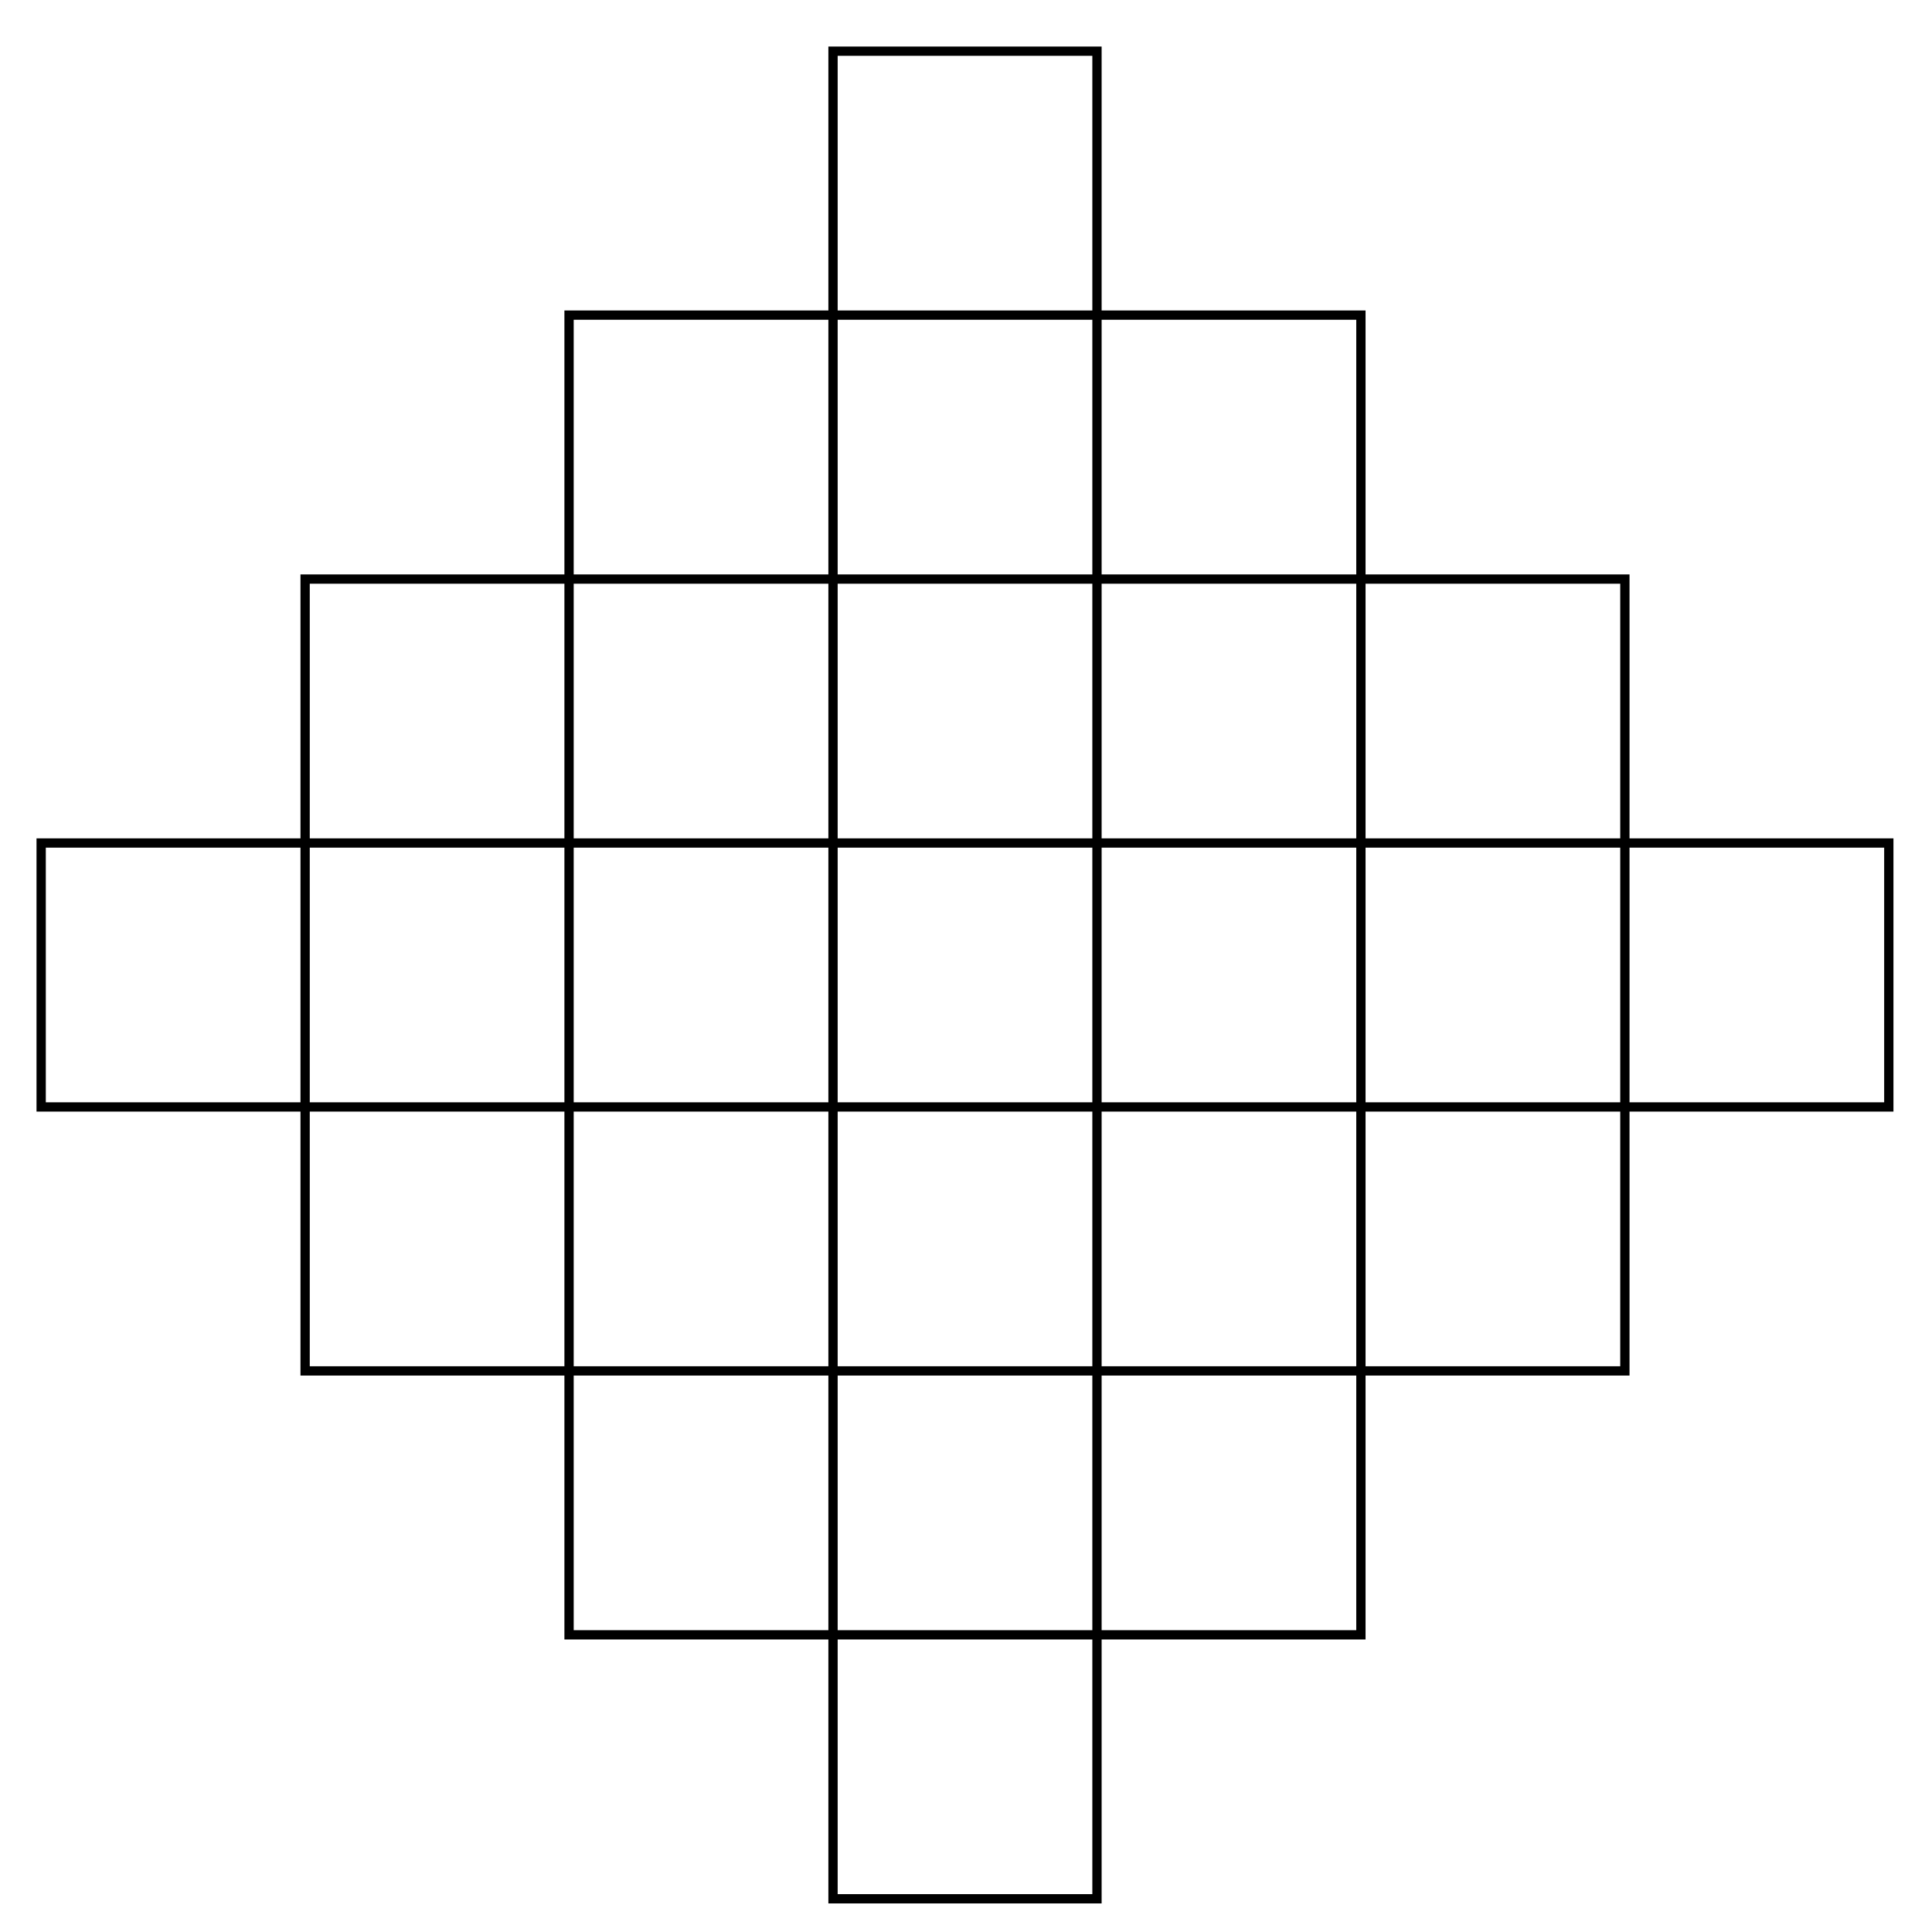
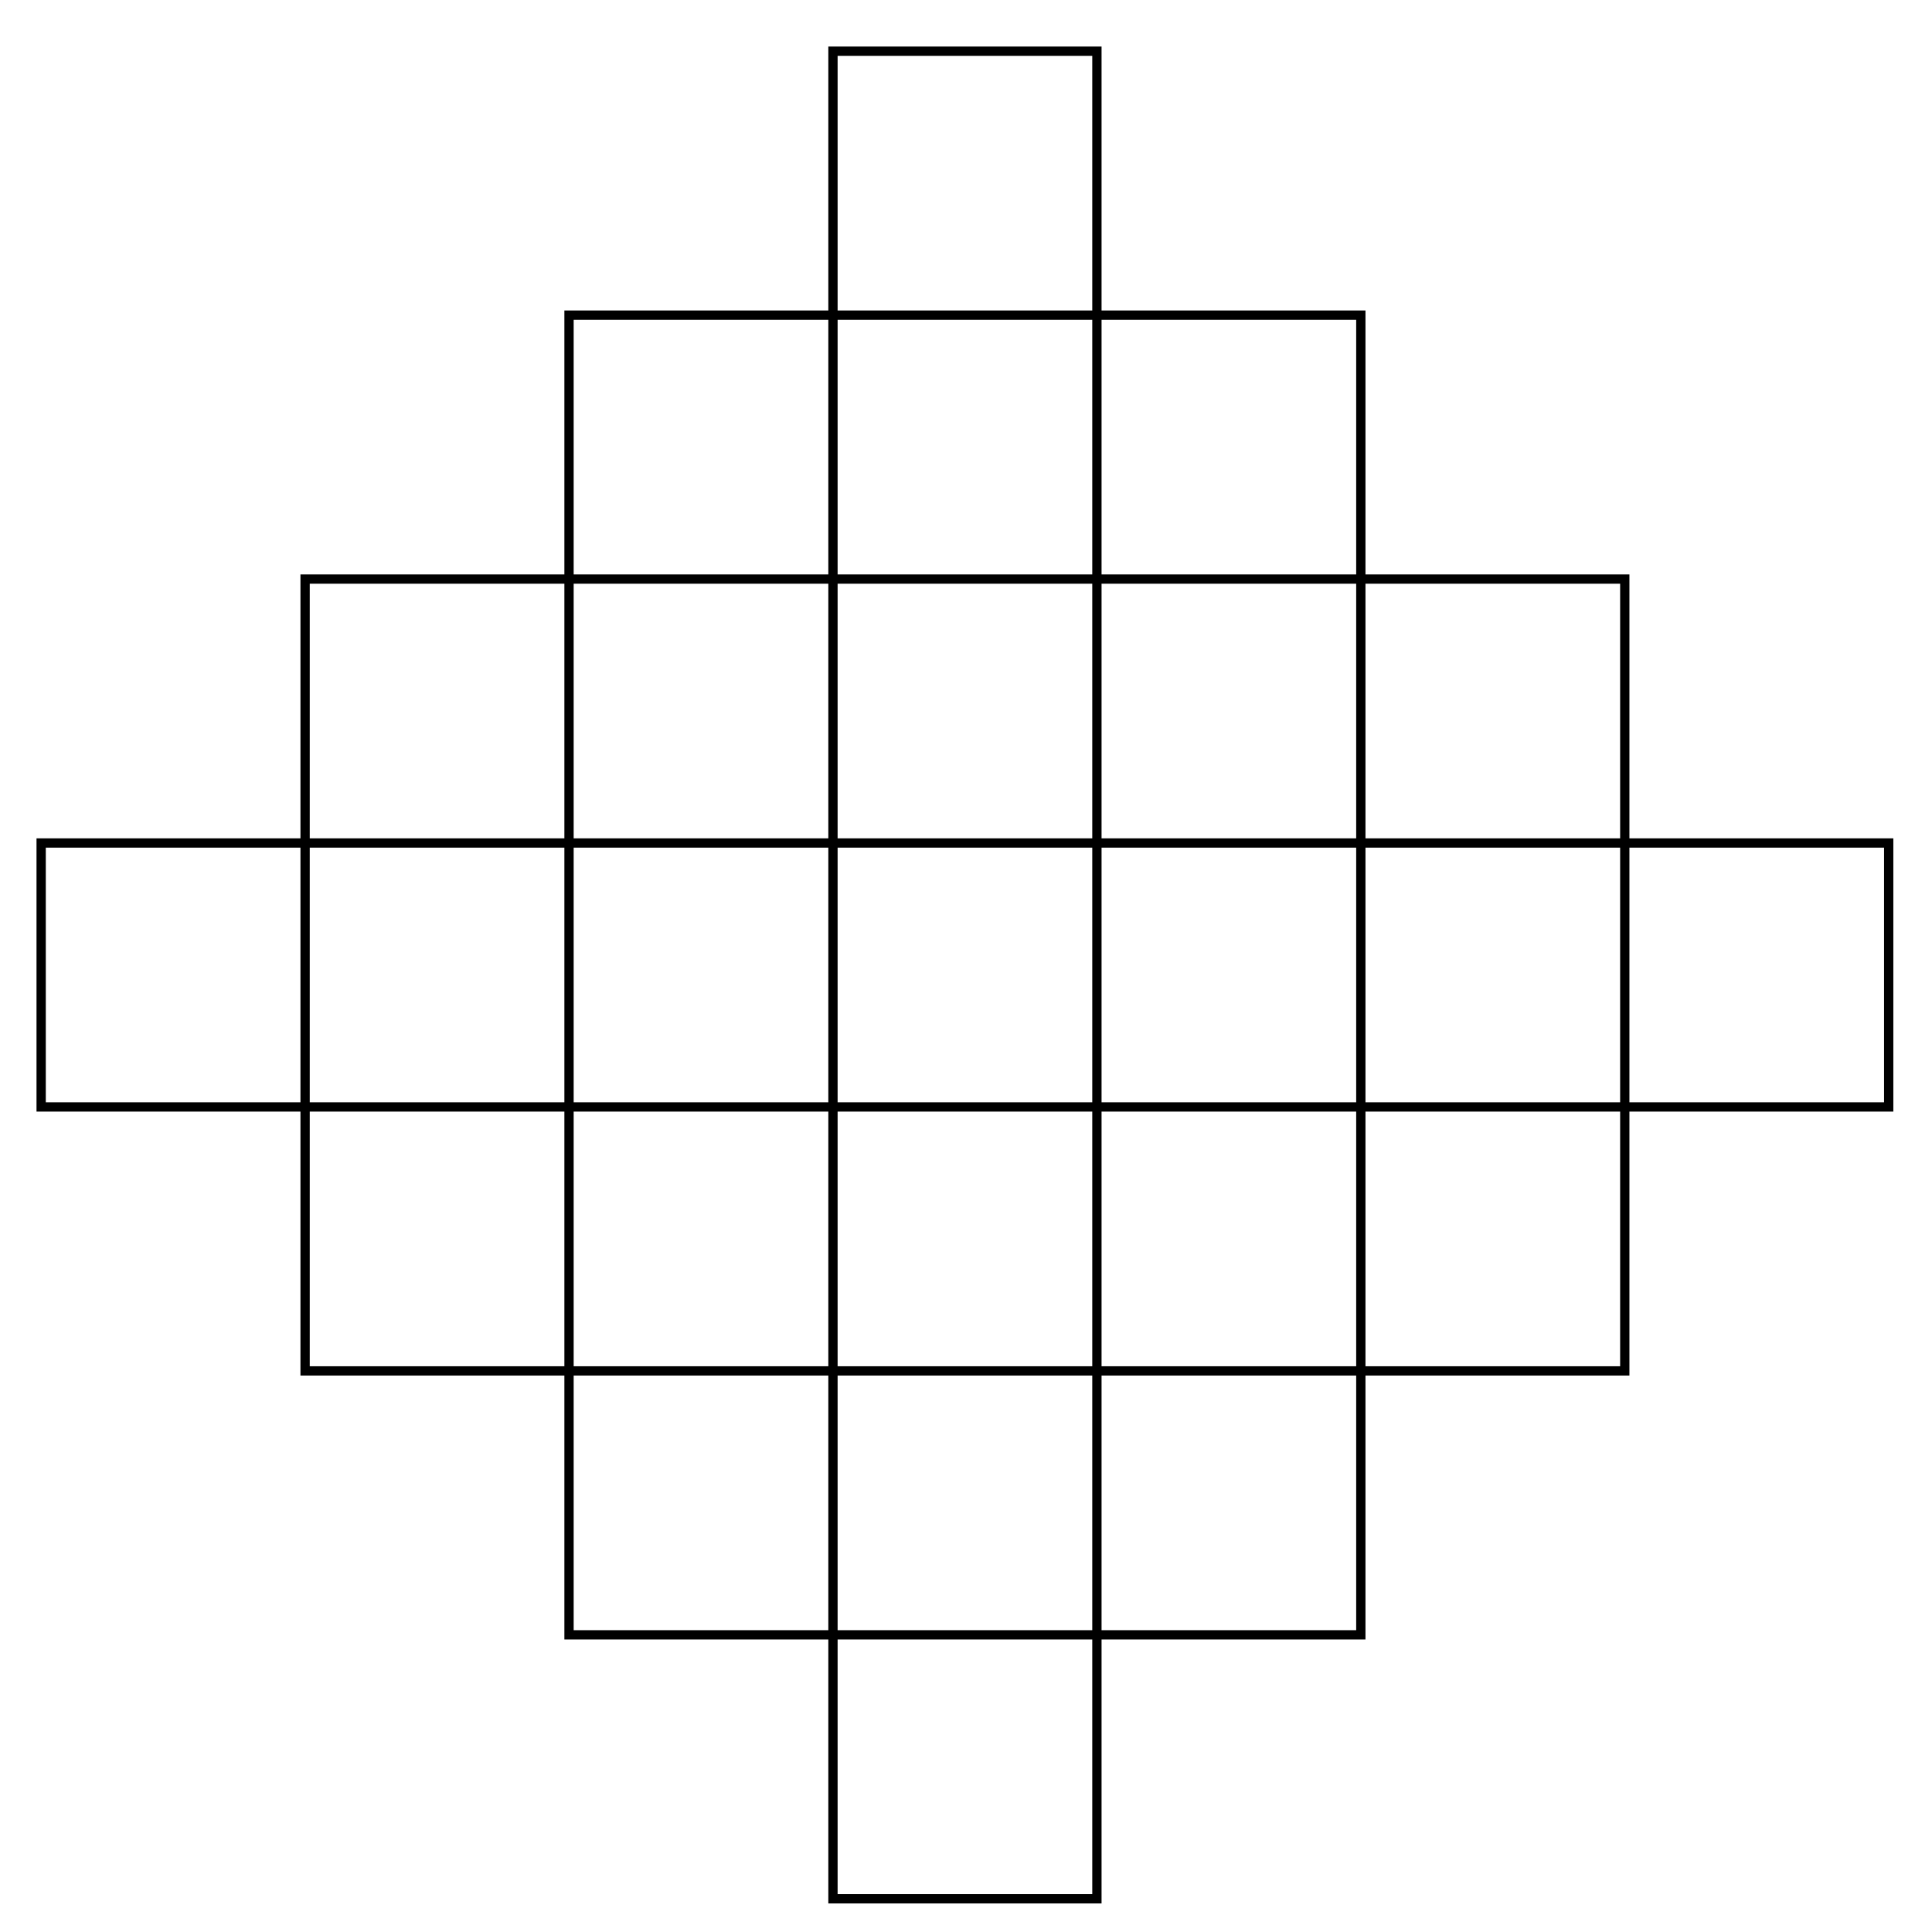
<svg xmlns="http://www.w3.org/2000/svg" version="1.1" width="83" height="83" viewBox="0 0 83 83">
-   <path transform="matrix(1.00008,0,0,-1.00005,35.78694,47.55538)" stroke-width=".399" stroke-linecap="butt" stroke-miterlimit="10" stroke-linejoin="miter" fill="none" stroke="#000000" d="M-34.016 0V11.339H45.354V0ZM-22.677-11.339V22.677H34.016V-11.339ZM-11.339-22.677V34.016H22.677V-22.677ZM0-34.016V45.354H11.339V-34.016ZM11.339 45.354" />
+   <path transform="matrix(1.00002,0,0,-1.00005,35.78474,47.55538)" stroke-width=".399" stroke-linecap="butt" stroke-miterlimit="10" stroke-linejoin="miter" fill="none" stroke="#000000" d="M-34.016 0V11.339H45.354V0ZM-22.677-11.339V22.677H34.016V-11.339ZM-11.339-22.677V34.016H22.677V-22.677ZM0-34.016V45.354H11.339V-34.016ZM11.339 45.354" />
</svg>
